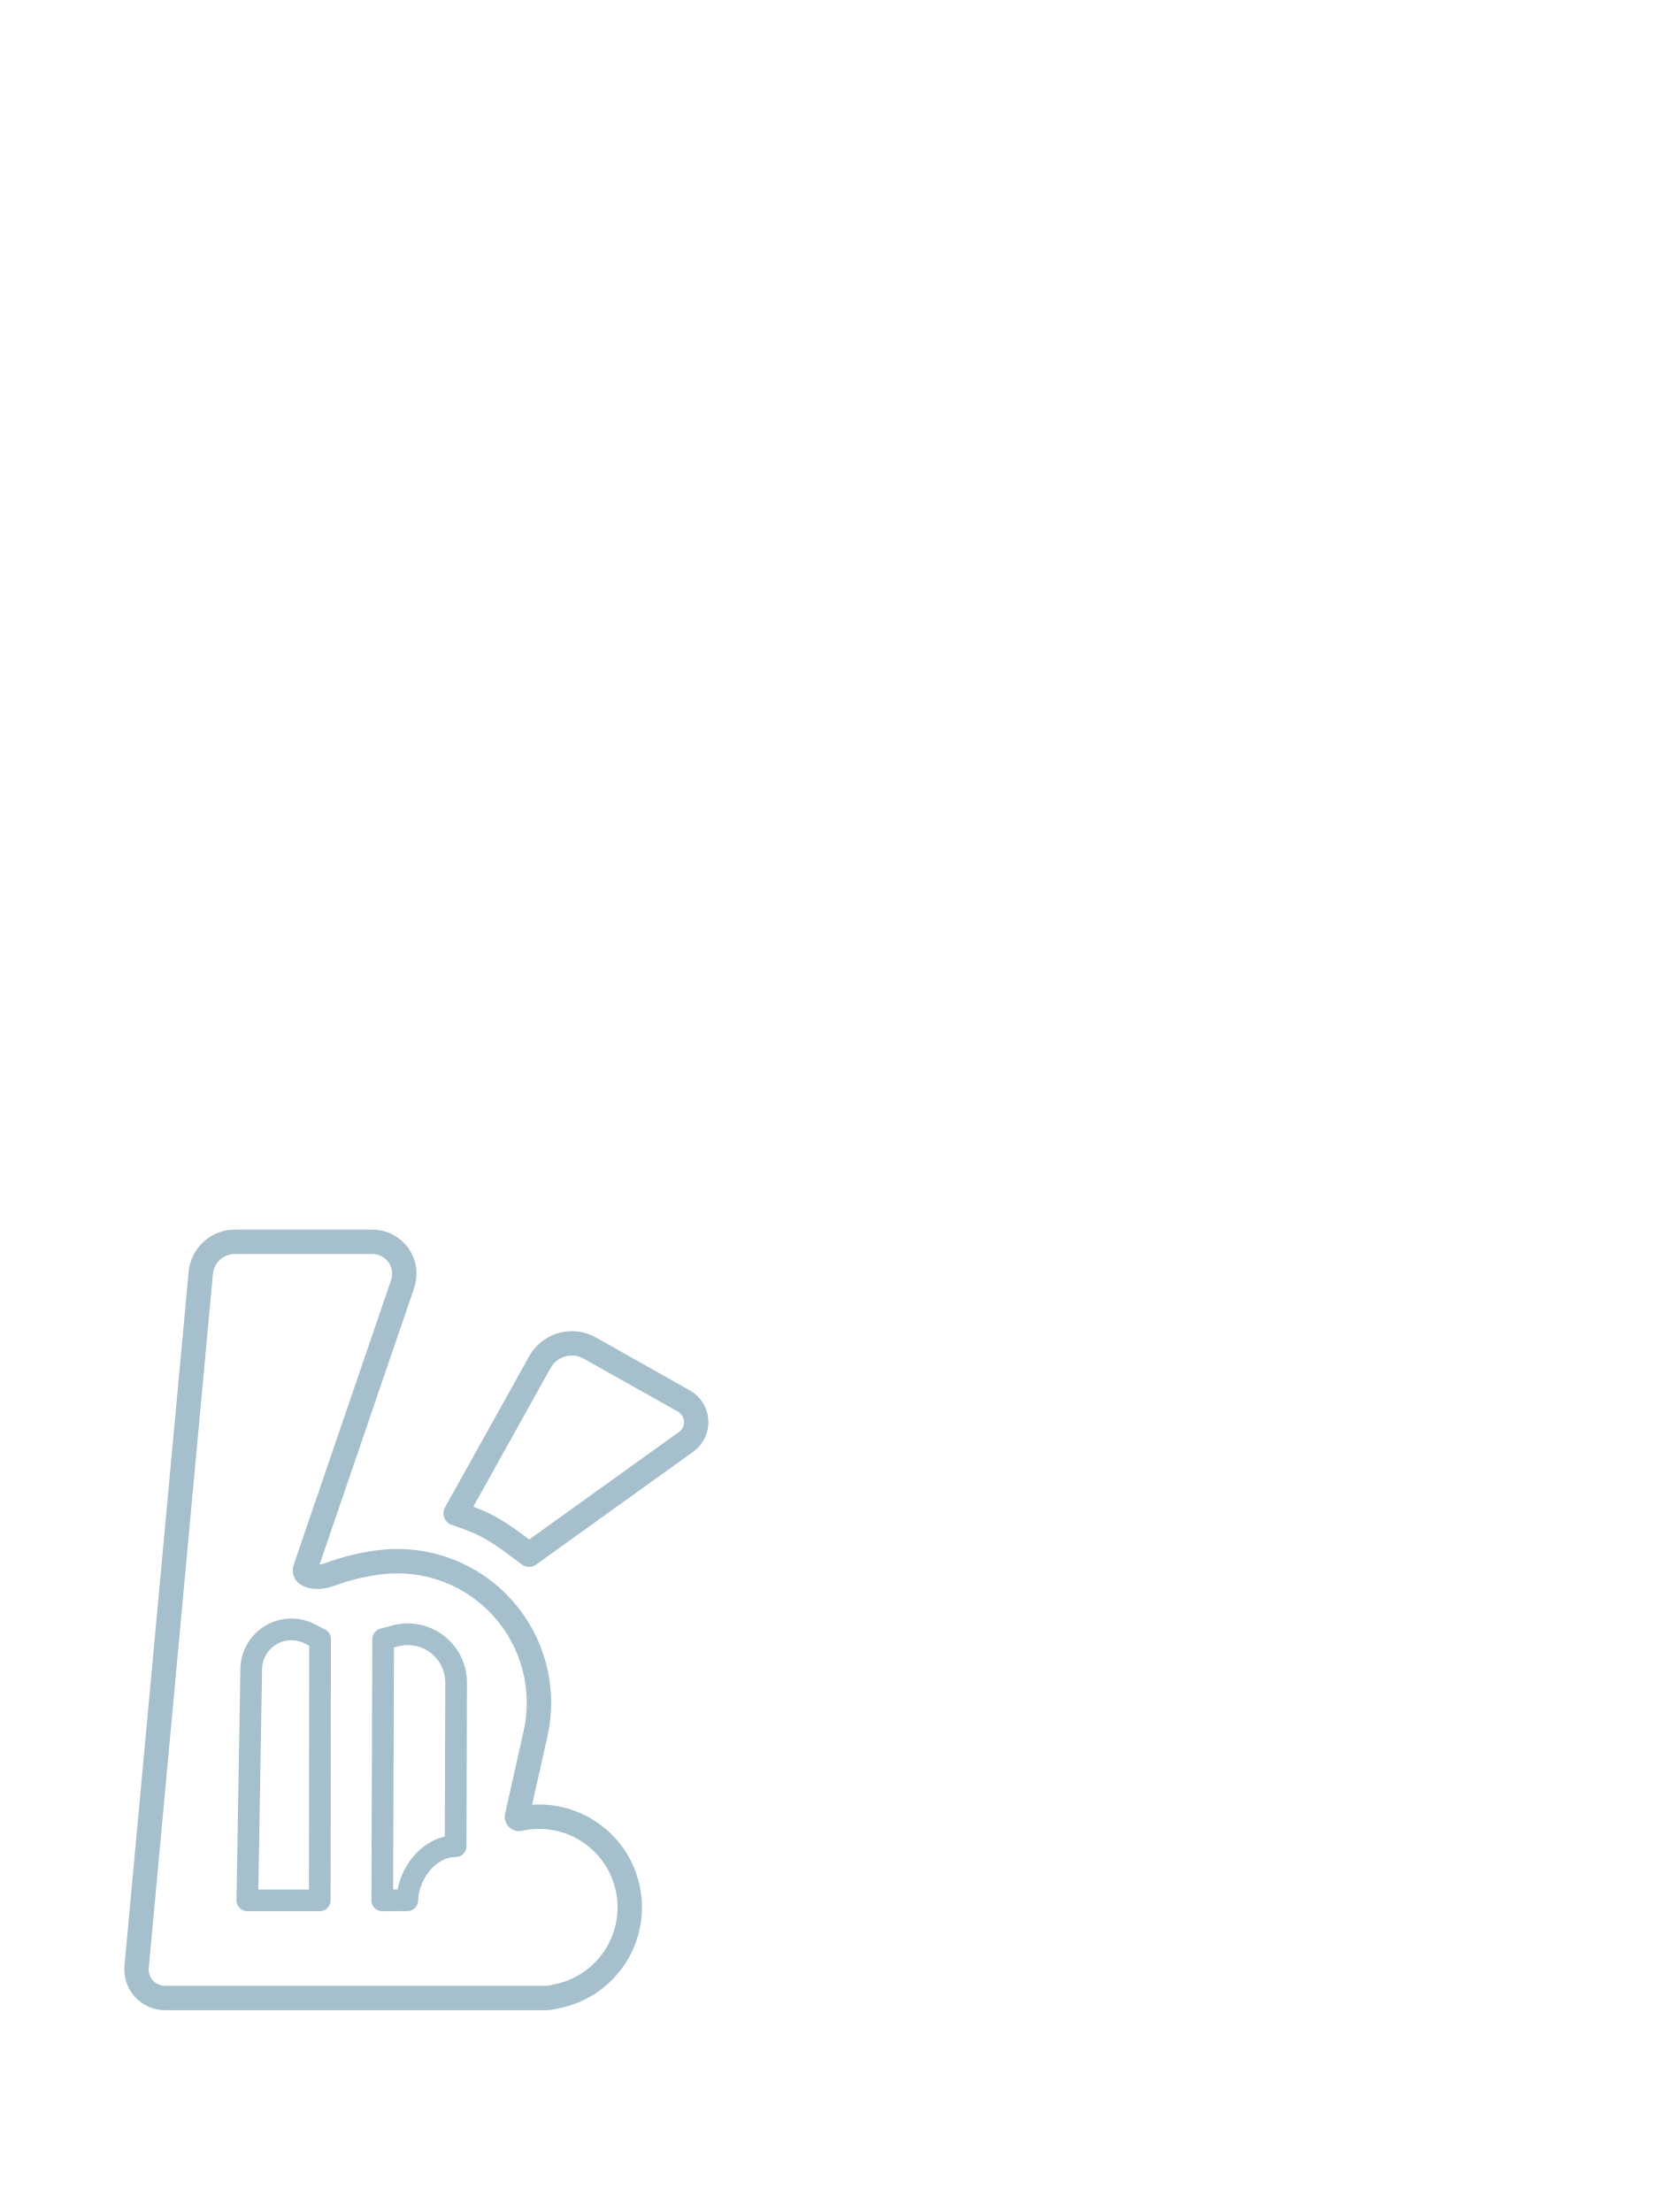
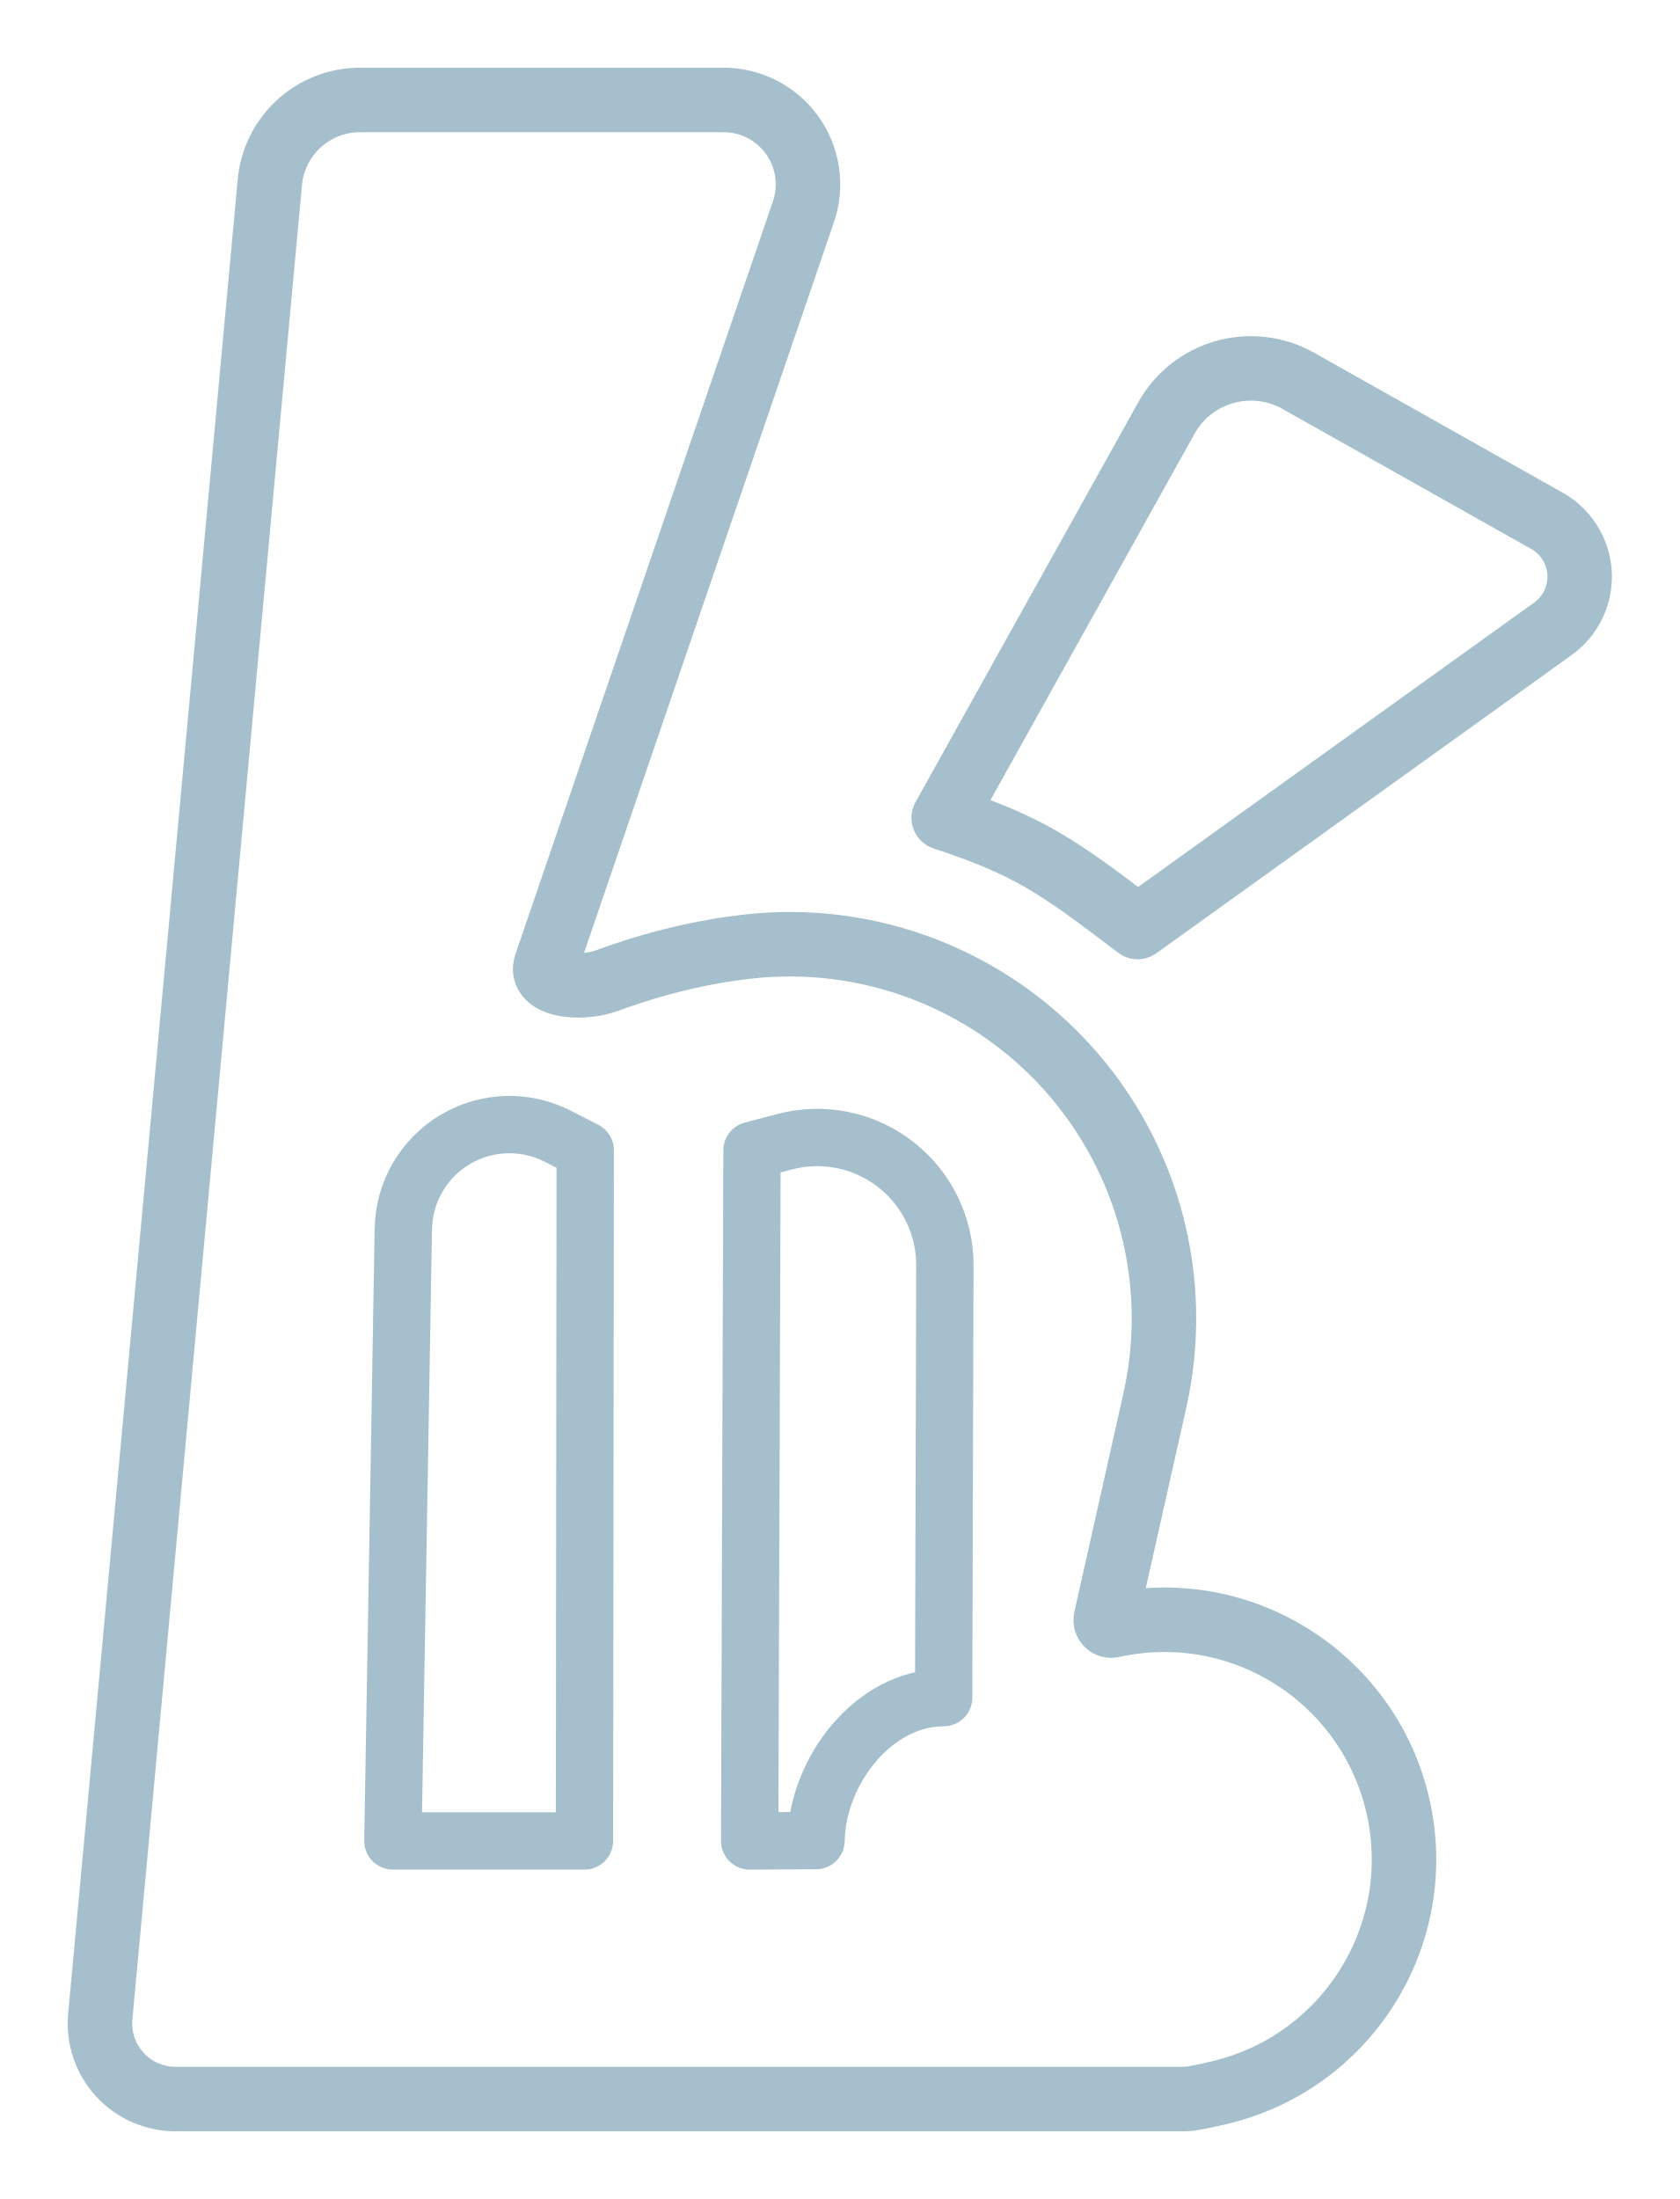
- <svg xmlns="http://www.w3.org/2000/svg" width="100%" height="100%" viewBox="0 0 12800 17000" version="1.1" xml:space="preserve" style="fill-rule:evenodd;clip-rule:evenodd;stroke-linecap:round;stroke-linejoin:round;stroke-miterlimit:1.5;">
+ <svg xmlns="http://www.w3.org/2000/svg" width="100%" height="100%" viewBox="758.48 9253.08 4883.04 6392.90" version="1.1" xml:space="preserve" style="fill-rule:evenodd;clip-rule:evenodd;stroke-linecap:round;stroke-linejoin:round;stroke-miterlimit:1.5;">
  <g>
    <path d="M1805.087,9543.665c-135.957,-0 -249.534,103.561 -262.049,238.941c-87.051,941.62 -405.865,4390.185 -493.037,5333.11c-5.682,61.459 14.778,122.471 56.364,168.079c41.586,45.608 100.455,71.598 162.177,71.598c740.52,0 2935.056,0 2935.056,0c16.975,-0.234 53.035,-7.232 103.811,-19.514c363.62,-88.017 592.8,-447.52 519.117,-814.313c-73.683,-366.793 -423.917,-609.901 -793.319,-550.666c-14.041,2.248 -27.606,4.815 -40.666,7.706c-5.316,1.295 -10.925,-0.249 -14.829,-4.083c-3.904,-3.834 -5.55,-9.413 -4.351,-14.752c19.411,-86.613 86.01,-383.29 142.615,-635.451c77.101,-343.46 -16.743,-702.998 -251.867,-964.964c-235.124,-261.966 -582.466,-393.979 -932.232,-354.311c-129.876,14.646 -266.206,46.557 -407.257,98.346c-79.814,29.305 -200.184,13.802 -178.678,-46.778c0,0 515.99,-1508.595 748.383,-2188.039c25.645,-74.978 13.517,-157.724 -32.565,-222.189c-46.082,-64.465 -120.451,-102.719 -199.693,-102.719c-438.399,-0 -431.663,-0 -1056.981,-0Z" style="fill:none;stroke:#a5c0cc;stroke-width:187.5px;" />
    <path d="M1900.696,14604.973l556.965,0l2.254,-2007.744c0,0 -31.728,-16.275 -79.517,-40.788c-94.833,-48.644 -208.054,-44.908 -299.475,9.88c-91.421,54.789 -148.098,152.874 -149.913,259.44c-11.402,669.216 -30.313,1779.211 -30.313,1779.211Z" style="fill:none;stroke:#a5c0cc;stroke-width:166.67px;" />
    <path d="M2937.898,14604.973l193.011,-1.007c3.613,-202.999 167.982,-415.539 371.012,-415.539c0,0 2.104,-741.675 3.564,-1256.271c0.327,-115.243 -52.902,-224.098 -144.06,-294.606c-91.157,-70.508 -209.898,-94.666 -321.358,-65.382c-56.871,14.942 -95.389,25.061 -95.389,25.061l-6.781,2007.744Z" style="fill:none;stroke:#a5c0cc;stroke-width:166.67px;" />
    <path d="M3502.035,11630.615c0,0 422.281,-758.095 647.334,-1162.119c36.406,-65.357 97.35,-113.516 169.354,-133.824c72.003,-20.308 149.13,-11.092 214.321,25.61c209.967,118.21 510.67,287.505 722.988,407.039c55.442,31.213 91.12,88.563 94.618,152.091c3.499,63.528 -25.666,124.449 -77.345,161.561c-409.924,294.383 -1207.384,867.071 -1207.384,867.071c-235.727,-178.899 -312.606,-233.969 -563.885,-317.43Z" style="fill:none;stroke:#a5c0cc;stroke-width:187.5px;" />
  </g>
</svg>
